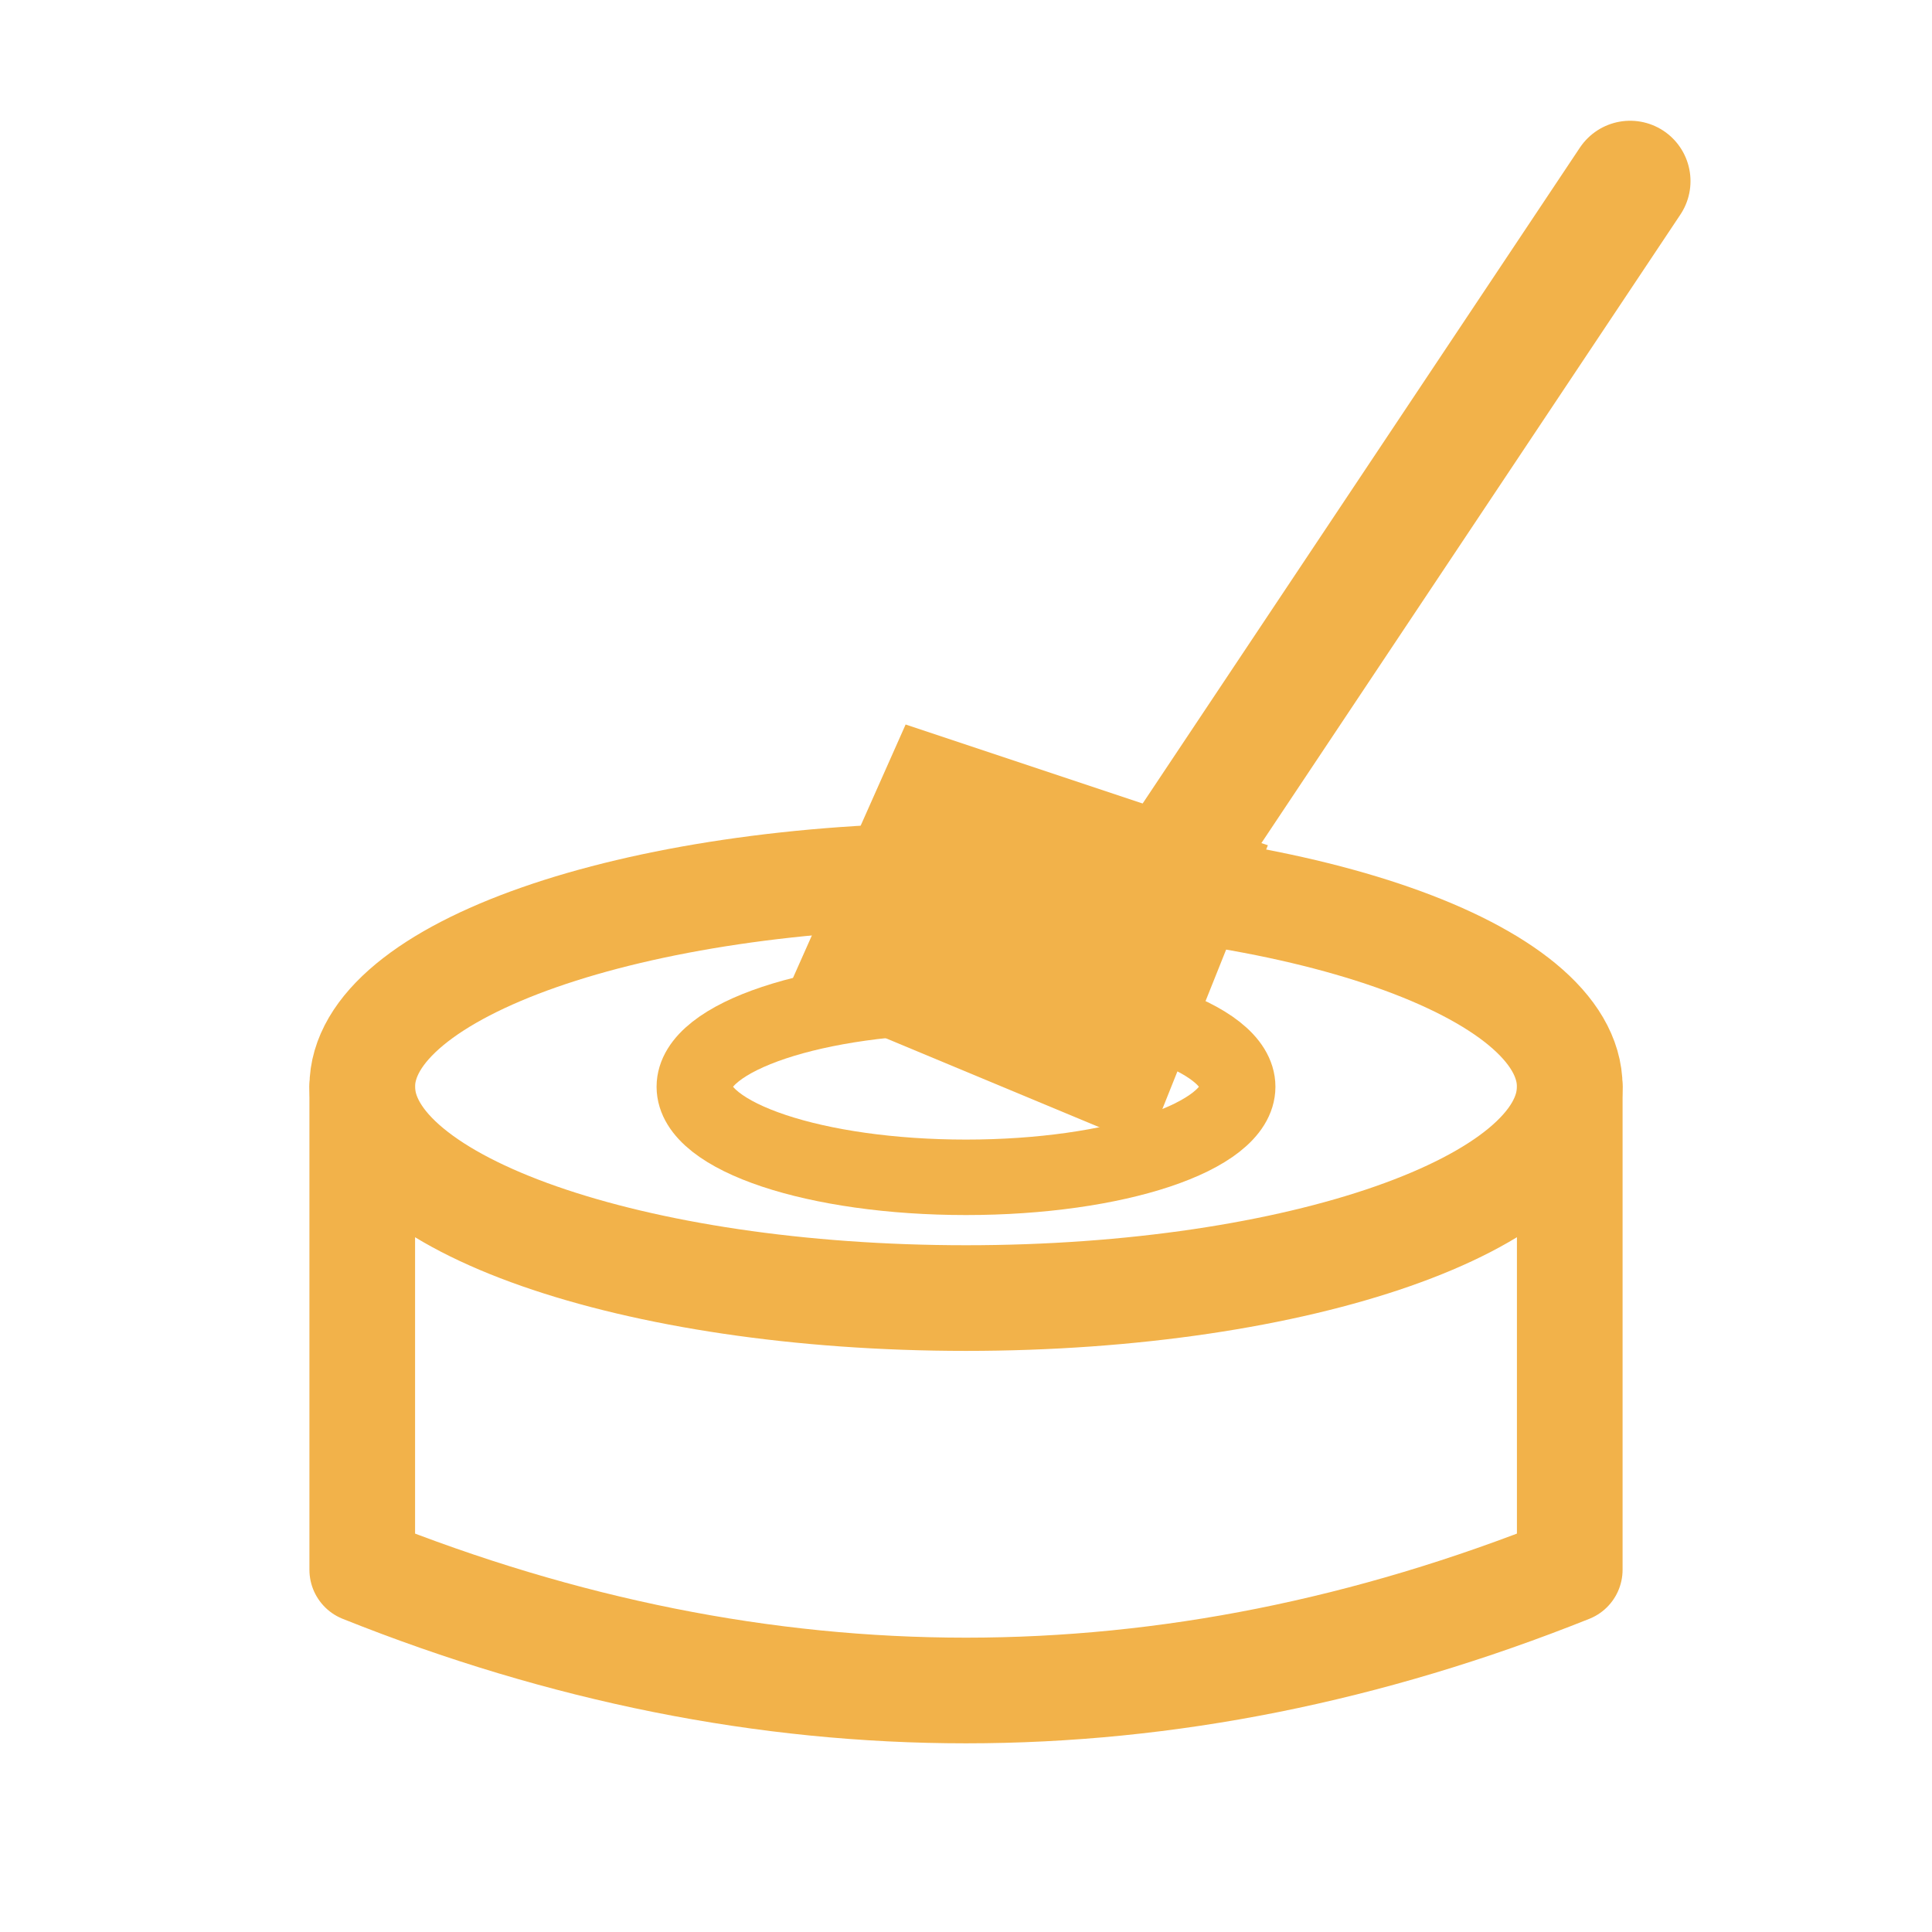
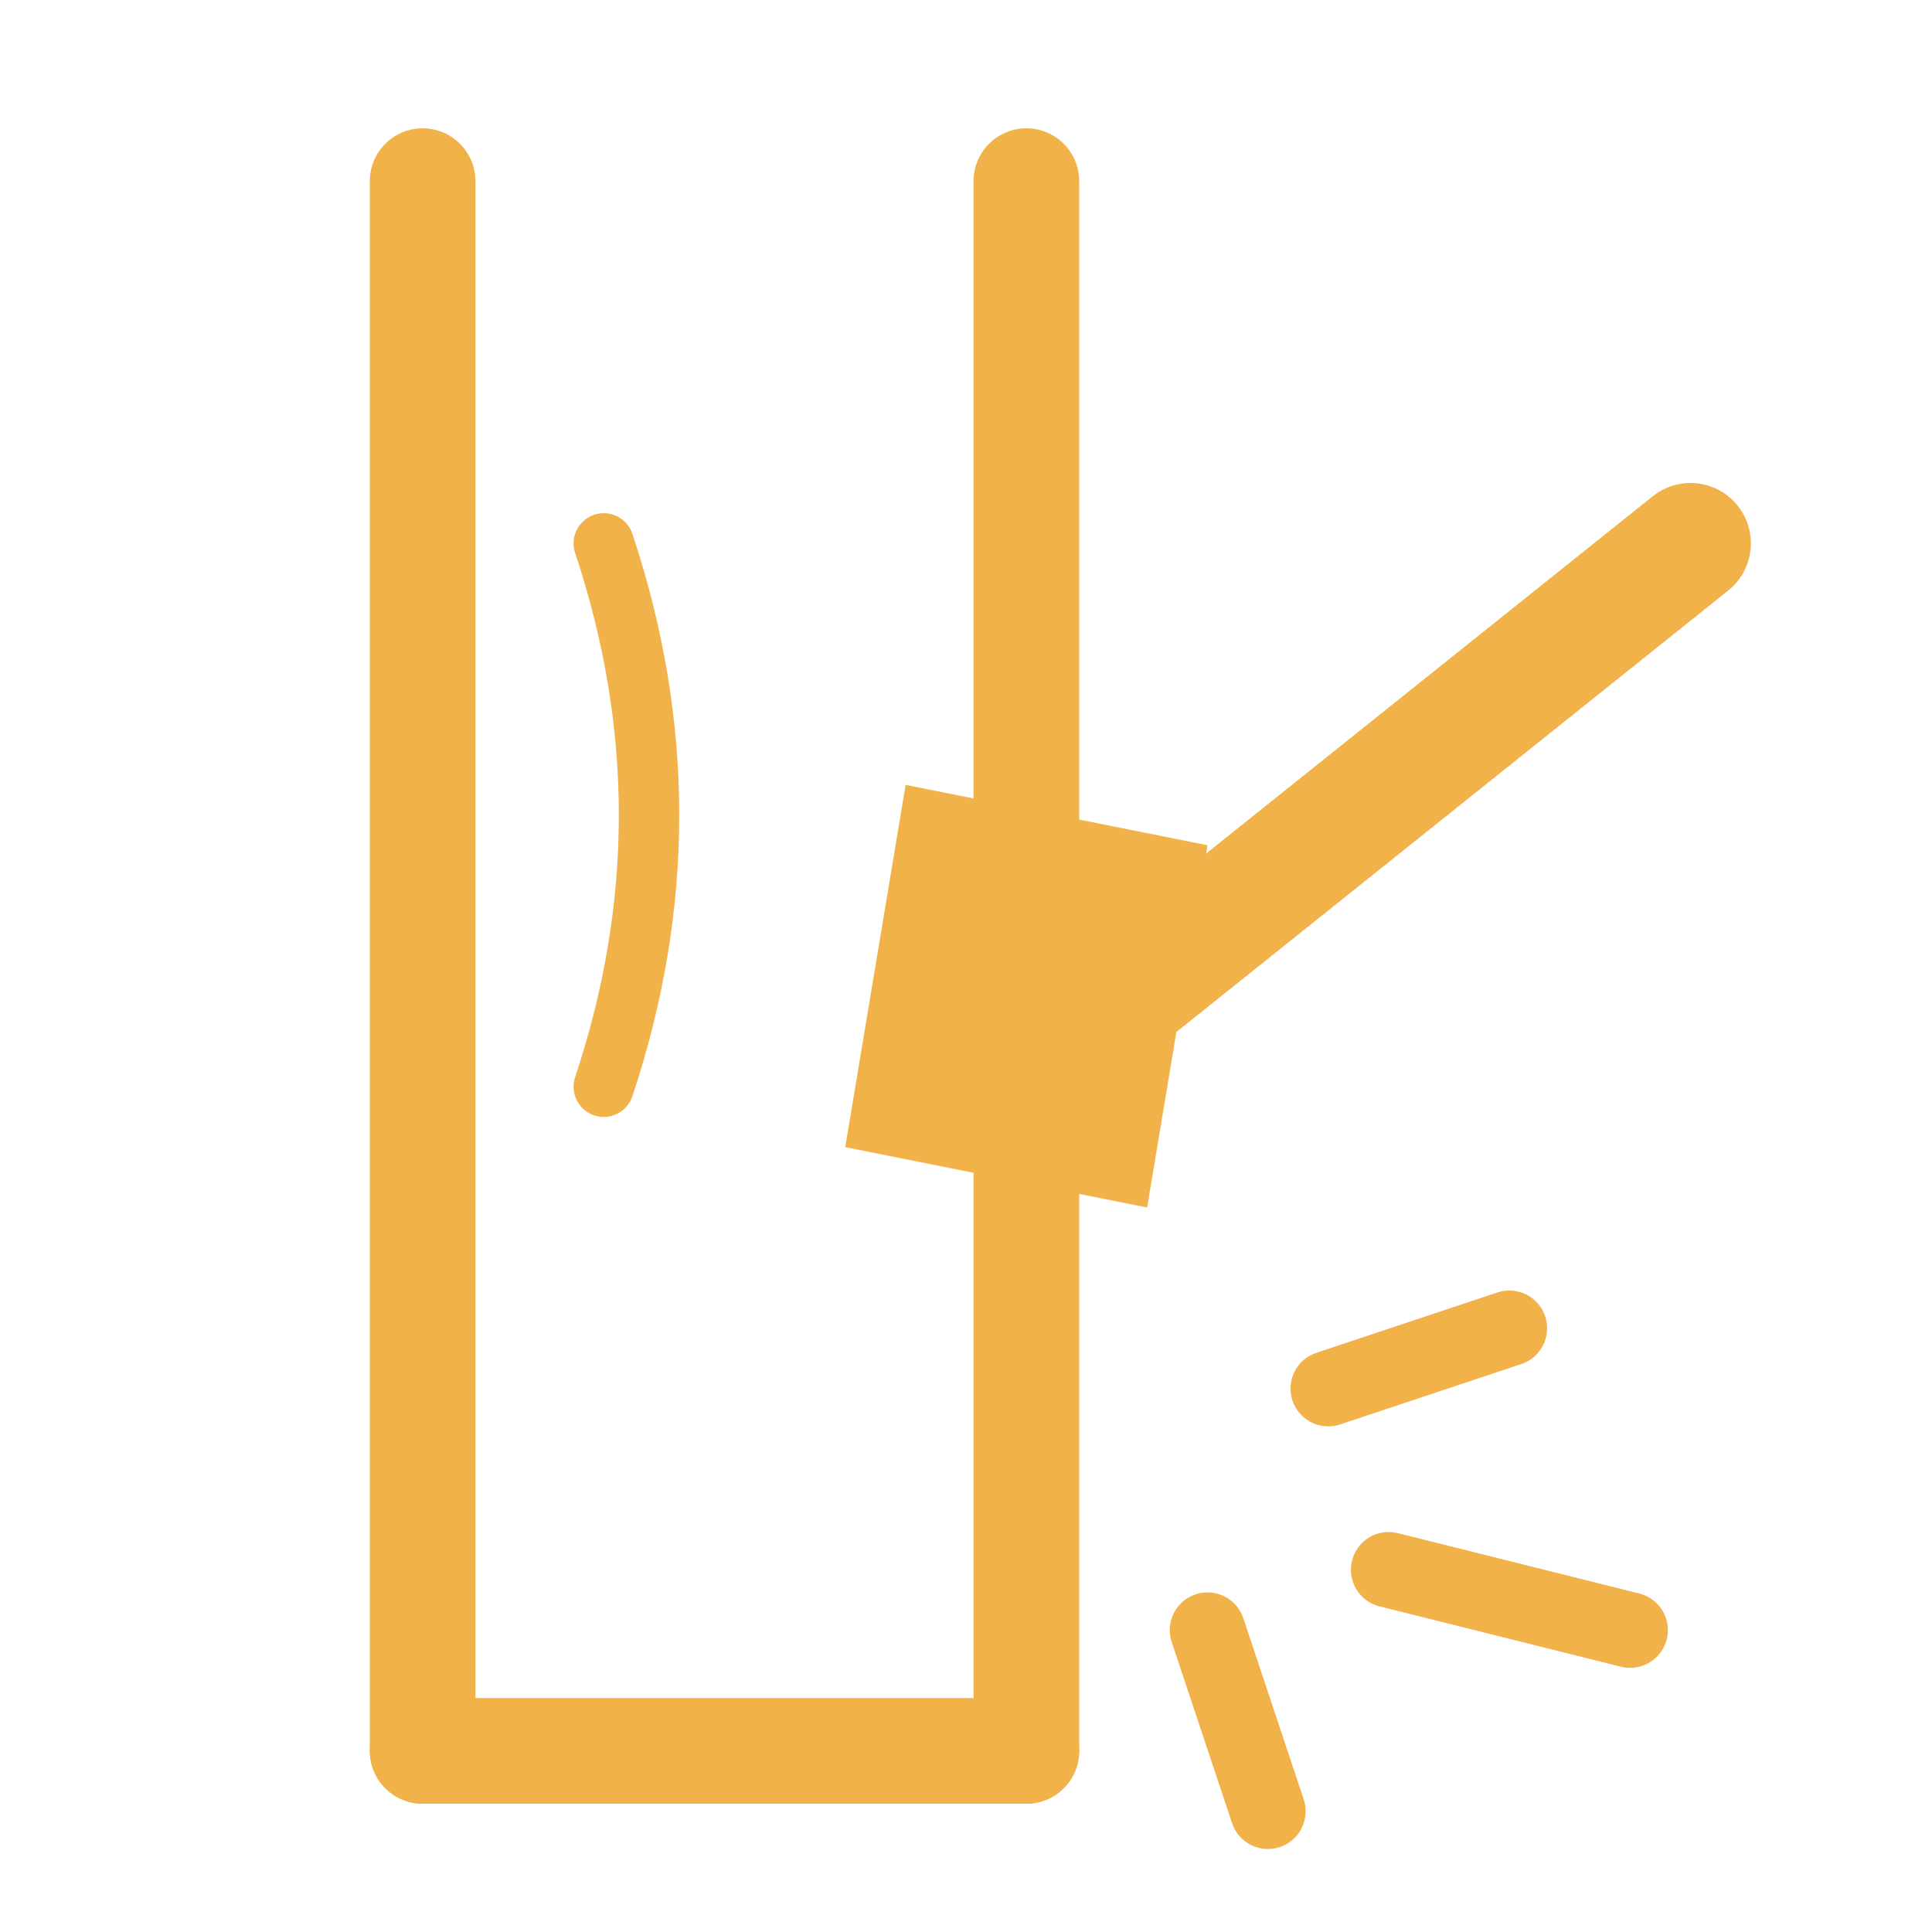
<svg xmlns="http://www.w3.org/2000/svg" viewBox="0 0 64 64" fill="none" stroke="#f2b24a" stroke-width="3.5" stroke-linecap="round" stroke-linejoin="round">
-   <path d="M12 36 V52 Q32 60 52 52 V36" />
-   <ellipse cx="32" cy="36" rx="20" ry="7" />
-   <ellipse cx="32" cy="36" rx="9" ry="3" stroke-width="2.5" />
-   <path d="M38 30 L54 6" stroke-width="4" />
-   <polygon points="30,24 42,28 38,38 26,33" fill="#f2b24a" stroke="none" />
+   <path d="M14 6 V58 M34 6 V58" stroke-width="3.5" />
+   <path d="M14 58 H34" stroke-width="3.5" />
+   <path d="M20 18 C22 24 22 30 20 36" stroke-width="2" />
+   <path d="M56 18 L36 34" stroke-width="4" />
+   <polygon points="30,26 40,28 38,40 28,38" fill="#f2b24a" stroke="none" />
+   <path d="M44 46 L50 44 M46 52 L54 54 M40 54 L42 60" stroke-width="2.5" />
</svg>
